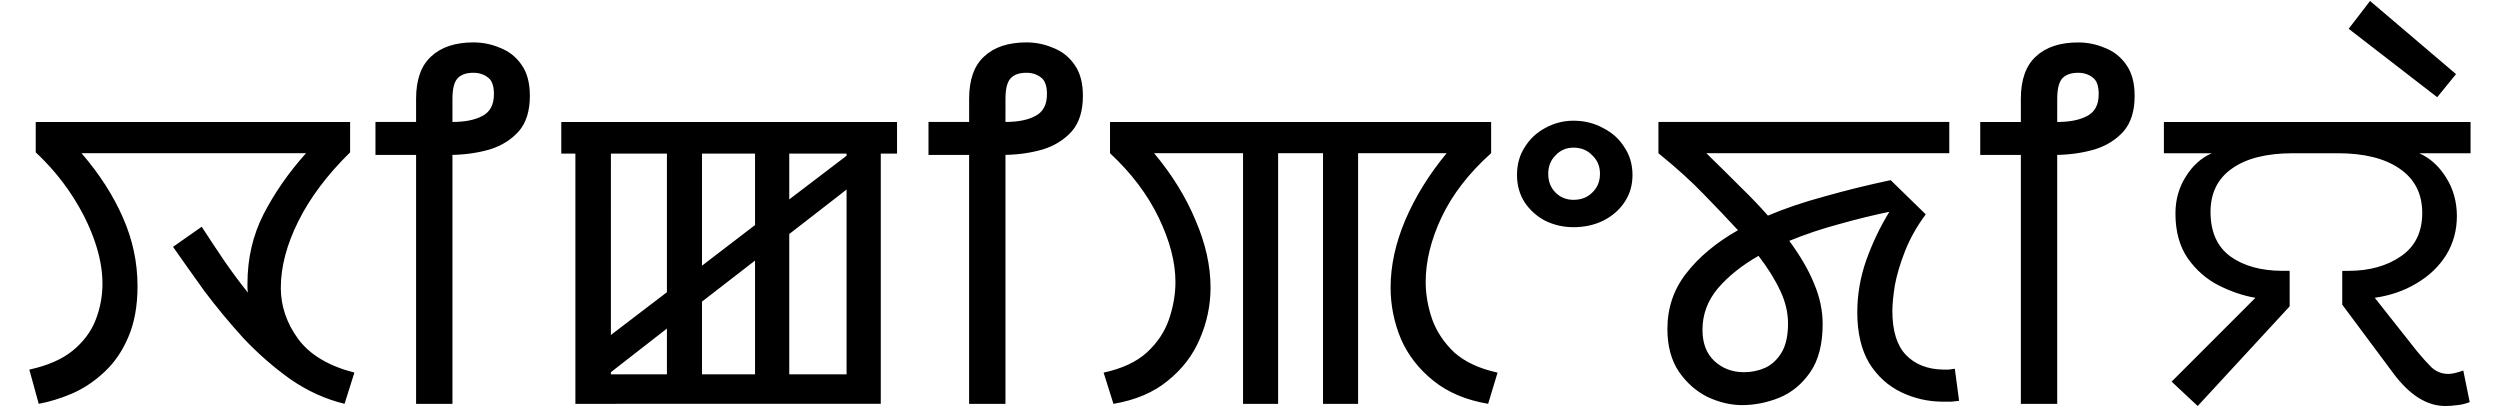
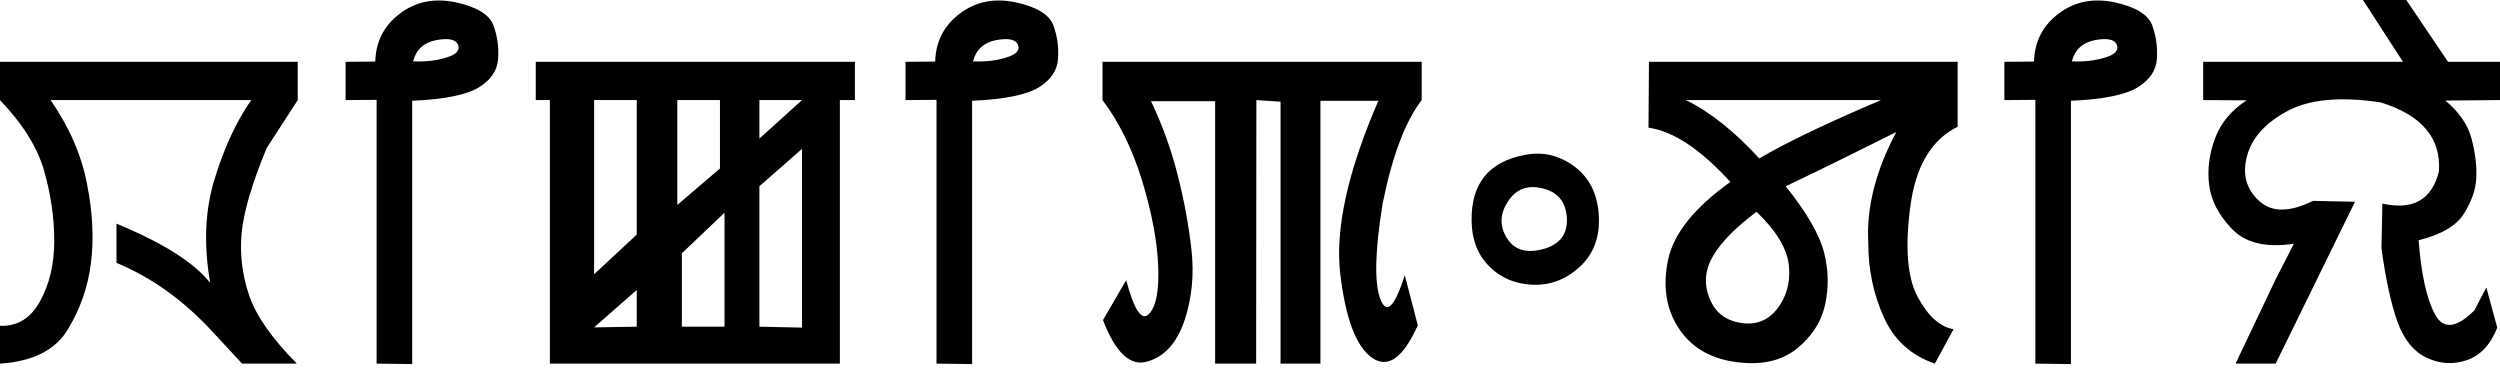
- <svg xmlns="http://www.w3.org/2000/svg" viewBox="0 0 129 21">
-   <path d="m125.76 5.016-4.569-3.531L122.295.05l4.436 3.774zM113.401 20.95l-1.346-1.258 4.325-4.326q-.927-.154-1.898-.64-.949-.486-1.589-1.39-.64-.927-.64-2.318 0-1.06.53-1.898.53-.86 1.346-1.213h-2.472V6.295h15.824v1.612h-2.648q.84.375 1.39 1.258.552.883.552 1.986t-.552 2.008q-.552.883-1.522 1.457-.95.574-2.163.75l2.163 2.737q.419.508.772.86.375.332.86.332.288 0 .773-.177l.331 1.633q-.353.132-.662.155-.287.044-.596.044-1.43 0-2.692-1.7l-2.627-3.53v-1.744h.31q1.63 0 2.714-.75 1.1-.75 1.104-2.23 0-1.5-1.17-2.295-1.15-.795-3.2-.794h-2.296q-2.05 0-3.156.794-1.1.772-1.103 2.23 0 1.54 1.015 2.294 1.04.75 2.715.75h.353v1.833zm-9.125-.11V7.993h-2.096V6.295h2.096V5.103q0-1.48.773-2.185.772-.728 2.185-.728.728 0 1.39.287.684.265 1.104.883.419.596.419 1.589 0 1.17-.574 1.832-.574.64-1.479.926-.905.265-1.942.287V20.84zm1.876-14.546q.971 0 1.545-.309.596-.309.596-1.125 0-.64-.309-.86-.309-.244-.75-.244-.552 0-.817.287-.265.287-.264 1.06zM89.9 20.904q-.883 0-1.787-.419-.883-.44-1.479-1.302-.596-.883-.596-2.207 0-1.63.971-2.87.971-1.26 2.67-2.228-.794-.861-1.743-1.832-.949-.993-2.361-2.14V6.293h15.008v1.611H88.046q.905.883 1.743 1.722.84.817 1.435 1.5 1.3-.552 2.935-.993 1.63-.463 3.399-.838l1.81 1.765q-.684.927-1.06 1.876-.375.949-.53 1.766-.131.817-.132 1.346 0 1.54.706 2.273.706.728 1.92.75h.287l.31-.044.22 1.656q-.177.022-.397.044h-.42q-1.15 0-2.162-.486-1.02-.486-1.656-1.5-.618-1.04-.618-2.627 0-1.37.464-2.692.486-1.35 1.192-2.494-1.28.265-2.605.64-1.32.353-2.56.86.861 1.17 1.28 2.207.441 1.04.442 2.075 0 1.57-.64 2.494-.64.927-1.611 1.324-.95.375-1.898.375zm.089-1.699q.574 0 1.081-.22.53-.244.86-.795.332-.552.332-1.501 0-.839-.397-1.677-.397-.861-1.126-1.81-1.28.728-2.097 1.677-.795.95-.794 2.141 0 1.04.618 1.611.618.574 1.523.574zm-8.798-7.482q-.772 0-1.457-.33-.662-.354-1.06-.95-.396-.618-.397-1.412 0-.817.398-1.435.397-.64 1.06-.993.683-.375 1.456-.375.839 0 1.522.375.706.353 1.104.993.419.618.42 1.435 0 .795-.42 1.412-.397.596-1.104.95-.684.33-1.522.33zm0-1.412q.596 0 .97-.375.398-.375.398-.971 0-.574-.397-.95-.375-.396-.971-.397-.552 0-.927.398-.375.375-.375.949 0 .596.375.97.375.376.927.376zM57.454 20.838l-.508-1.611q1.43-.31 2.23-1.038.816-.75 1.147-1.721.33-.971.33-1.92 0-1.52-.86-3.31t-2.516-3.333V6.294h19.665v1.61q-1.72 1.54-2.56 3.311-.817 1.74-.817 3.333 0 .949.332 1.92.353.971 1.147 1.721.817.728 2.23 1.038l-.486 1.61q-1.7-.286-2.825-1.191-1.13-.905-1.678-2.163-.53-1.28-.53-2.648 0-1.68.751-3.465.772-1.81 2.14-3.465h-4.568v12.933h-1.81V7.905h-2.317v12.933h-1.81V7.905h-4.59q1.39 1.66 2.14 3.465.773 1.79.773 3.465 0 1.37-.552 2.648-.53 1.26-1.655 2.163-1.1.905-2.803 1.192zm-7.448 0V7.993H47.91v-1.7h2.097V5.102q0-1.48.772-2.185.772-.728 2.185-.729.728 0 1.39.287.684.265 1.104.883.419.596.42 1.59 0 1.17-.575 1.83-.574.64-1.478.928-.905.265-1.943.287v12.845zm1.876-14.545q.971 0 1.545-.31.596-.308.596-1.125 0-.64-.309-.86-.309-.243-.75-.243-.552 0-.817.287-.265.287-.264 1.06zM29.69 20.838V7.927h-.728V6.294h17.325v1.633h-.839v12.91zm1.832-3.553 2.891-2.207V7.927h-2.89zm4.701-3.576 2.737-2.096V7.927h-2.737zm4.503-3.42 2.957-2.252v-.11h-2.957zm0 9.026h2.957V9.781l-2.957 2.295zm-4.503 0h2.737v-5.87l-2.737 2.118zm-4.7 0h2.89v-2.361l-2.89 2.25zM21.47 20.838V7.993h-2.096v-1.7h2.096V5.102q0-1.48.773-2.185.772-.728 2.185-.729.728 0 1.39.287.684.265 1.104.883.419.596.419 1.59 0 1.17-.574 1.83-.574.64-1.479.928-.905.265-1.942.287v12.845zm1.876-14.545q.971 0 1.545-.31.596-.308.596-1.125 0-.64-.309-.86-.309-.243-.75-.243-.552 0-.817.287-.265.287-.265 1.06zM1.998 20.838l-.485-1.766q1.41-.309 2.229-.97.839-.685 1.192-1.59t.353-1.876q0-1.06-.42-2.25-.419-1.19-1.191-2.362-.772-1.17-1.832-2.163V6.294h16.222V7.86q-1.77 1.74-2.67 3.553-.906 1.81-.906 3.443 0 1.41.905 2.648.905 1.21 2.892 1.722l-.508 1.61q-1.46-.352-2.78-1.257-1.3-.927-2.429-2.119-1.1-1.21-2.03-2.45-.905-1.26-1.611-2.273l1.478-1.037q.574.883 1.17 1.765.596.861 1.214 1.634-.022-.154-.022-.243v-.22q0-1.96.838-3.598.861-1.66 2.185-3.134H4.205q1.39 1.61 2.141 3.332.75 1.7.75 3.531 0 1.54-.485 2.649-.463 1.08-1.236 1.788-.75.706-1.655 1.103-.883.375-1.721.53z" />
+ <svg xmlns="http://www.w3.org/2000/svg" width="120px" height="18px" viewBox="0 0 120 18" version="1.1">
+   <g id="Page-1" stroke="none" stroke-width="1" fill="none" fill-rule="evenodd">
+     <path d="M0,4.804 L0,2.966 L14.291,2.966 L14.291,4.804 L12.803,7.102 C12.103,8.787 11.702,10.144 11.599,11.173 C11.505,12.179 11.621,13.172 11.95,14.149 C12.271,15.127 13.037,16.228 14.248,17.454 L11.621,17.454 L10.221,15.944 C8.827,14.426 7.284,13.318 5.592,12.617 L5.592,10.735 C7.831,11.661 9.331,12.61 10.089,13.58 C9.768,11.727 9.841,10.057 10.308,8.568 C10.768,7.073 11.351,5.818 12.059,4.804 L2.429,4.804 C3.334,6.117 3.918,7.463 4.18,8.842 C4.45,10.213 4.512,11.472 4.366,12.617 C4.228,13.755 3.856,14.824 3.25,15.823 C2.652,16.808 1.568,17.352 0,17.454 L0,15.637 C0.832,15.674 1.474,15.28 1.926,14.456 C2.378,13.631 2.604,12.668 2.604,11.567 C2.604,10.472 2.444,9.356 2.123,8.218 C1.809,7.095 1.102,5.957 0,4.804 L0,4.804 Z M16.589,4.804 L16.589,2.966 L18.012,2.955 C18.041,1.984 18.439,1.215 19.205,0.646 C19.956,0.077 20.843,-0.102 21.864,0.109 C22.878,0.328 23.483,0.693 23.68,1.204 C23.87,1.714 23.947,2.251 23.91,2.812 C23.881,3.367 23.575,3.826 22.991,4.191 C22.393,4.556 21.324,4.771 19.785,4.837 L19.785,17.476 L18.078,17.454 L18.078,4.793 L16.589,4.804 Z M19.829,2.944 C20.419,2.973 20.956,2.911 21.437,2.758 C21.911,2.612 22.094,2.407 21.984,2.145 C21.875,1.889 21.525,1.817 20.934,1.926 C20.343,2.043 19.974,2.382 19.829,2.944 L19.829,2.944 Z M25.716,2.966 L25.716,4.804 L26.394,4.804 L26.394,17.454 L40.314,17.454 L40.314,4.804 L41.036,4.804 L41.036,2.966 L25.716,2.966 Z M28.517,13.164 L28.517,4.804 L30.564,4.804 L30.564,11.26 L28.517,13.164 Z M28.517,15.714 L30.564,13.919 L30.564,15.681 L28.517,15.714 Z M36.451,6.653 L36.451,4.804 L38.497,4.804 L36.451,6.653 Z M36.451,8.94 L38.497,7.146 L38.497,15.725 L36.451,15.681 L36.451,8.94 Z M32.511,9.838 L32.511,4.804 L34.558,4.804 L34.558,8.087 L32.511,9.838 Z M32.73,12.158 L34.777,10.21 L34.777,15.681 L32.73,15.681 L32.73,12.158 Z M43.465,4.804 L43.465,2.966 L44.888,2.955 C44.917,1.984 45.315,1.215 46.081,0.646 C46.832,0.077 47.718,-0.102 48.74,0.109 C49.754,0.328 50.359,0.693 50.556,1.204 C50.746,1.714 50.823,2.251 50.786,2.812 C50.757,3.367 50.45,3.826 49.867,4.191 C49.269,4.556 48.2,4.771 46.661,4.837 L46.661,17.476 L44.953,17.454 L44.953,4.793 L43.465,4.804 Z M46.704,2.944 C47.295,2.973 47.831,2.911 48.313,2.758 C48.787,2.612 48.97,2.407 48.86,2.145 C48.751,1.889 48.401,1.817 47.81,1.926 C47.219,2.043 46.85,2.382 46.704,2.944 L46.704,2.944 Z M68.24,2.966 L68.24,4.804 C67.452,5.833 66.828,7.485 66.369,9.761 C65.997,12.044 65.96,13.577 66.259,14.357 C66.551,15.123 66.941,14.74 67.43,13.208 L68.054,15.616 C67.346,17.191 66.613,17.709 65.854,17.169 C65.096,16.637 64.589,15.298 64.333,13.153 C64.078,11.009 64.687,8.236 66.161,4.837 L63.381,4.837 L63.381,17.454 L61.466,17.454 L61.466,4.881 L60.306,4.804 L60.536,2.966 L68.24,2.966 Z M52.92,2.966 L52.92,4.804 C53.708,5.84 54.339,7.12 54.813,8.645 C55.28,10.184 55.539,11.537 55.59,12.705 C55.648,13.901 55.506,14.685 55.163,15.057 C54.813,15.444 54.445,14.908 54.058,13.449 L52.942,15.364 C53.547,16.932 54.255,17.596 55.065,17.355 C55.882,17.129 56.476,16.48 56.848,15.408 C57.213,14.321 57.326,13.175 57.188,11.972 C57.049,10.753 56.827,9.553 56.52,8.371 C56.221,7.182 55.798,6.011 55.251,4.859 L58.326,4.859 L58.326,17.454 L60.295,17.454 L60.306,4.804 L60.536,2.966 L52.92,2.966 Z M70.637,10.626 C70.6,8.816 71.461,7.751 73.219,7.43 C74.073,7.27 74.86,7.459 75.583,7.999 C76.298,8.539 76.684,9.32 76.743,10.341 C76.801,11.362 76.502,12.179 75.845,12.792 C75.181,13.405 74.43,13.697 73.591,13.668 C72.745,13.638 72.045,13.347 71.49,12.792 C70.936,12.238 70.651,11.516 70.637,10.626 L70.637,10.626 Z M74.073,9.05 C73.336,8.86 72.774,9.064 72.387,9.663 C71.993,10.261 71.972,10.844 72.322,11.413 C72.672,11.99 73.248,12.172 74.051,11.961 C74.853,11.749 75.24,11.26 75.211,10.494 C75.174,9.714 74.795,9.232 74.073,9.05 Z M79.128,6.128 L79.15,2.966 L93.967,2.966 L93.967,6.084 C92.697,6.712 91.939,7.999 91.691,9.947 C91.435,11.91 91.556,13.347 92.052,14.259 C92.548,15.178 93.121,15.692 93.77,15.802 L92.873,17.454 C91.727,17.06 90.91,16.316 90.421,15.222 C89.925,14.12 89.677,12.935 89.677,11.665 C89.582,9.973 90.031,8.196 91.023,6.336 C90.337,6.679 89.553,7.069 88.67,7.507 C87.788,7.945 86.803,8.422 85.716,8.94 C86.723,10.202 87.335,11.26 87.554,12.114 C87.773,12.967 87.788,13.814 87.598,14.653 C87.408,15.484 86.941,16.192 86.197,16.775 C85.446,17.352 84.461,17.549 83.243,17.366 C82.032,17.184 81.134,16.633 80.551,15.714 C79.967,14.802 79.807,13.719 80.069,12.464 C80.332,11.216 81.328,9.973 83.057,8.732 C81.627,7.164 80.317,6.296 79.128,6.128 L79.128,6.128 Z M80.923,4.804 C82.083,5.373 83.257,6.307 84.446,7.605 C85.745,6.839 87.693,5.906 90.29,4.804 L80.923,4.804 Z M84.315,10.166 C83.316,10.91 82.619,11.618 82.225,12.289 C81.838,12.953 81.78,13.624 82.05,14.302 C82.313,14.981 82.809,15.378 83.538,15.495 C84.268,15.619 84.855,15.397 85.3,14.828 C85.752,14.259 85.942,13.573 85.869,12.77 C85.796,11.961 85.278,11.092 84.315,10.166 Z M96.21,4.804 L96.21,2.966 L97.633,2.955 C97.662,1.984 98.059,1.215 98.825,0.646 C99.577,0.077 100.463,-0.102 101.485,0.109 C102.499,0.328 103.104,0.693 103.301,1.204 C103.491,1.714 103.567,2.251 103.531,2.812 C103.502,3.367 103.195,3.826 102.612,4.191 C102.013,4.556 100.945,4.771 99.405,4.837 L99.405,17.476 L97.698,17.454 L97.698,4.793 L96.21,4.804 Z M99.449,2.944 C100.04,2.973 100.576,2.911 101.058,2.758 C101.532,2.612 101.714,2.407 101.605,2.145 C101.496,1.889 101.145,1.817 100.554,1.926 C99.964,2.043 99.595,2.382 99.449,2.944 L99.449,2.944 Z M115.502,0 L117.504,2.965 L120,2.966 L120,4.804 L117.374,4.826 C118.045,5.38 118.468,6 118.643,6.686 C118.818,7.372 118.891,7.992 118.862,8.546 C118.833,9.101 118.636,9.67 118.271,10.253 C117.914,10.83 117.188,11.257 116.093,11.534 C116.217,13.153 116.476,14.332 116.87,15.068 C117.264,15.827 117.899,15.769 118.774,14.893 L119.343,13.799 L119.869,15.725 C119.548,16.542 119.059,17.064 118.402,17.29 C117.746,17.509 117.104,17.469 116.476,17.169 C115.849,16.87 115.382,16.294 115.076,15.44 C114.769,14.58 114.514,13.405 114.31,11.917 L114.353,9.772 C115.82,10.1 116.724,9.59 117.067,8.24 C117.184,6.635 116.25,5.526 114.266,4.913 C112.318,4.622 110.815,4.767 109.757,5.351 C108.707,5.927 108.072,6.646 107.853,7.507 C107.627,8.36 107.817,9.068 108.422,9.63 C109.021,10.199 109.889,10.202 111.027,9.641 L113.04,9.684 L109.232,17.454 L107.306,17.454 L109.232,13.405 L110.108,11.698 C108.773,11.902 107.78,11.665 107.131,10.987 C106.489,10.316 106.124,9.608 106.037,8.864 C105.949,8.127 106.044,7.386 106.321,6.642 C106.599,5.898 107.106,5.289 107.842,4.815 L105.752,4.804 L105.752,2.966 L115.341,2.965 L113.423,0 L115.502,0 Z" id="wikipedia-wordmark-mni" fill="#000000" fill-rule="nonzero" />
+   </g>
</svg>
